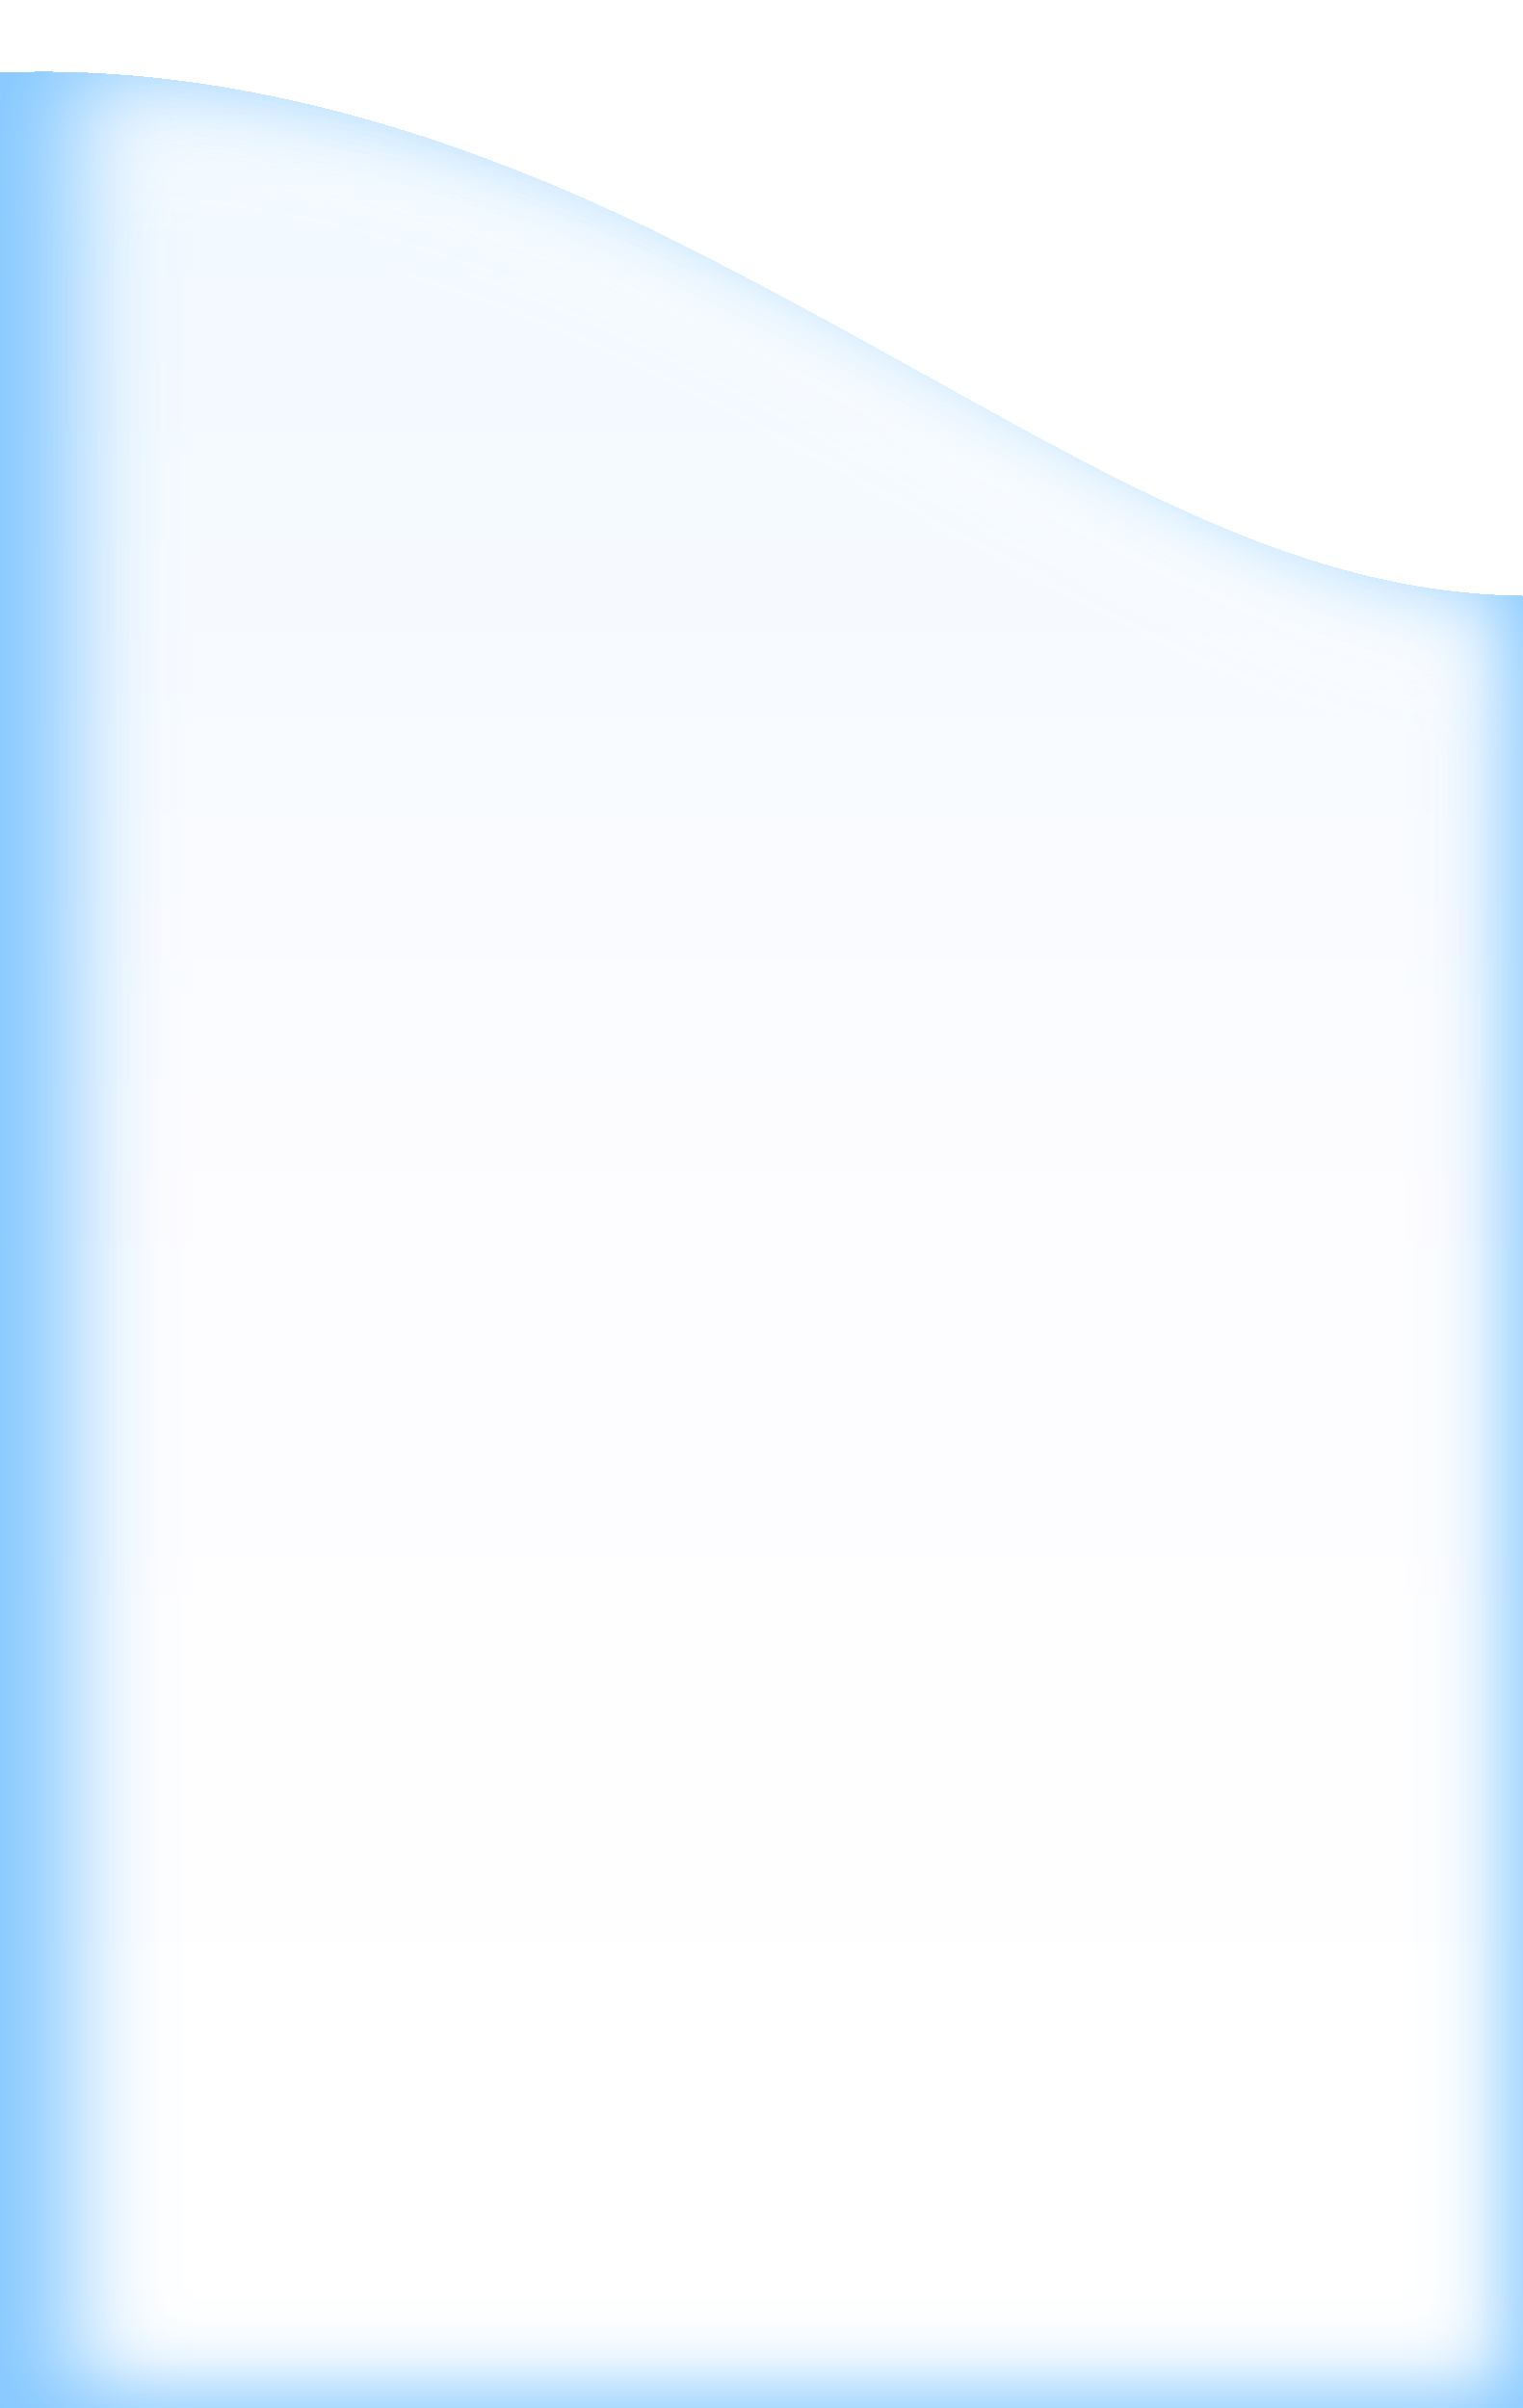
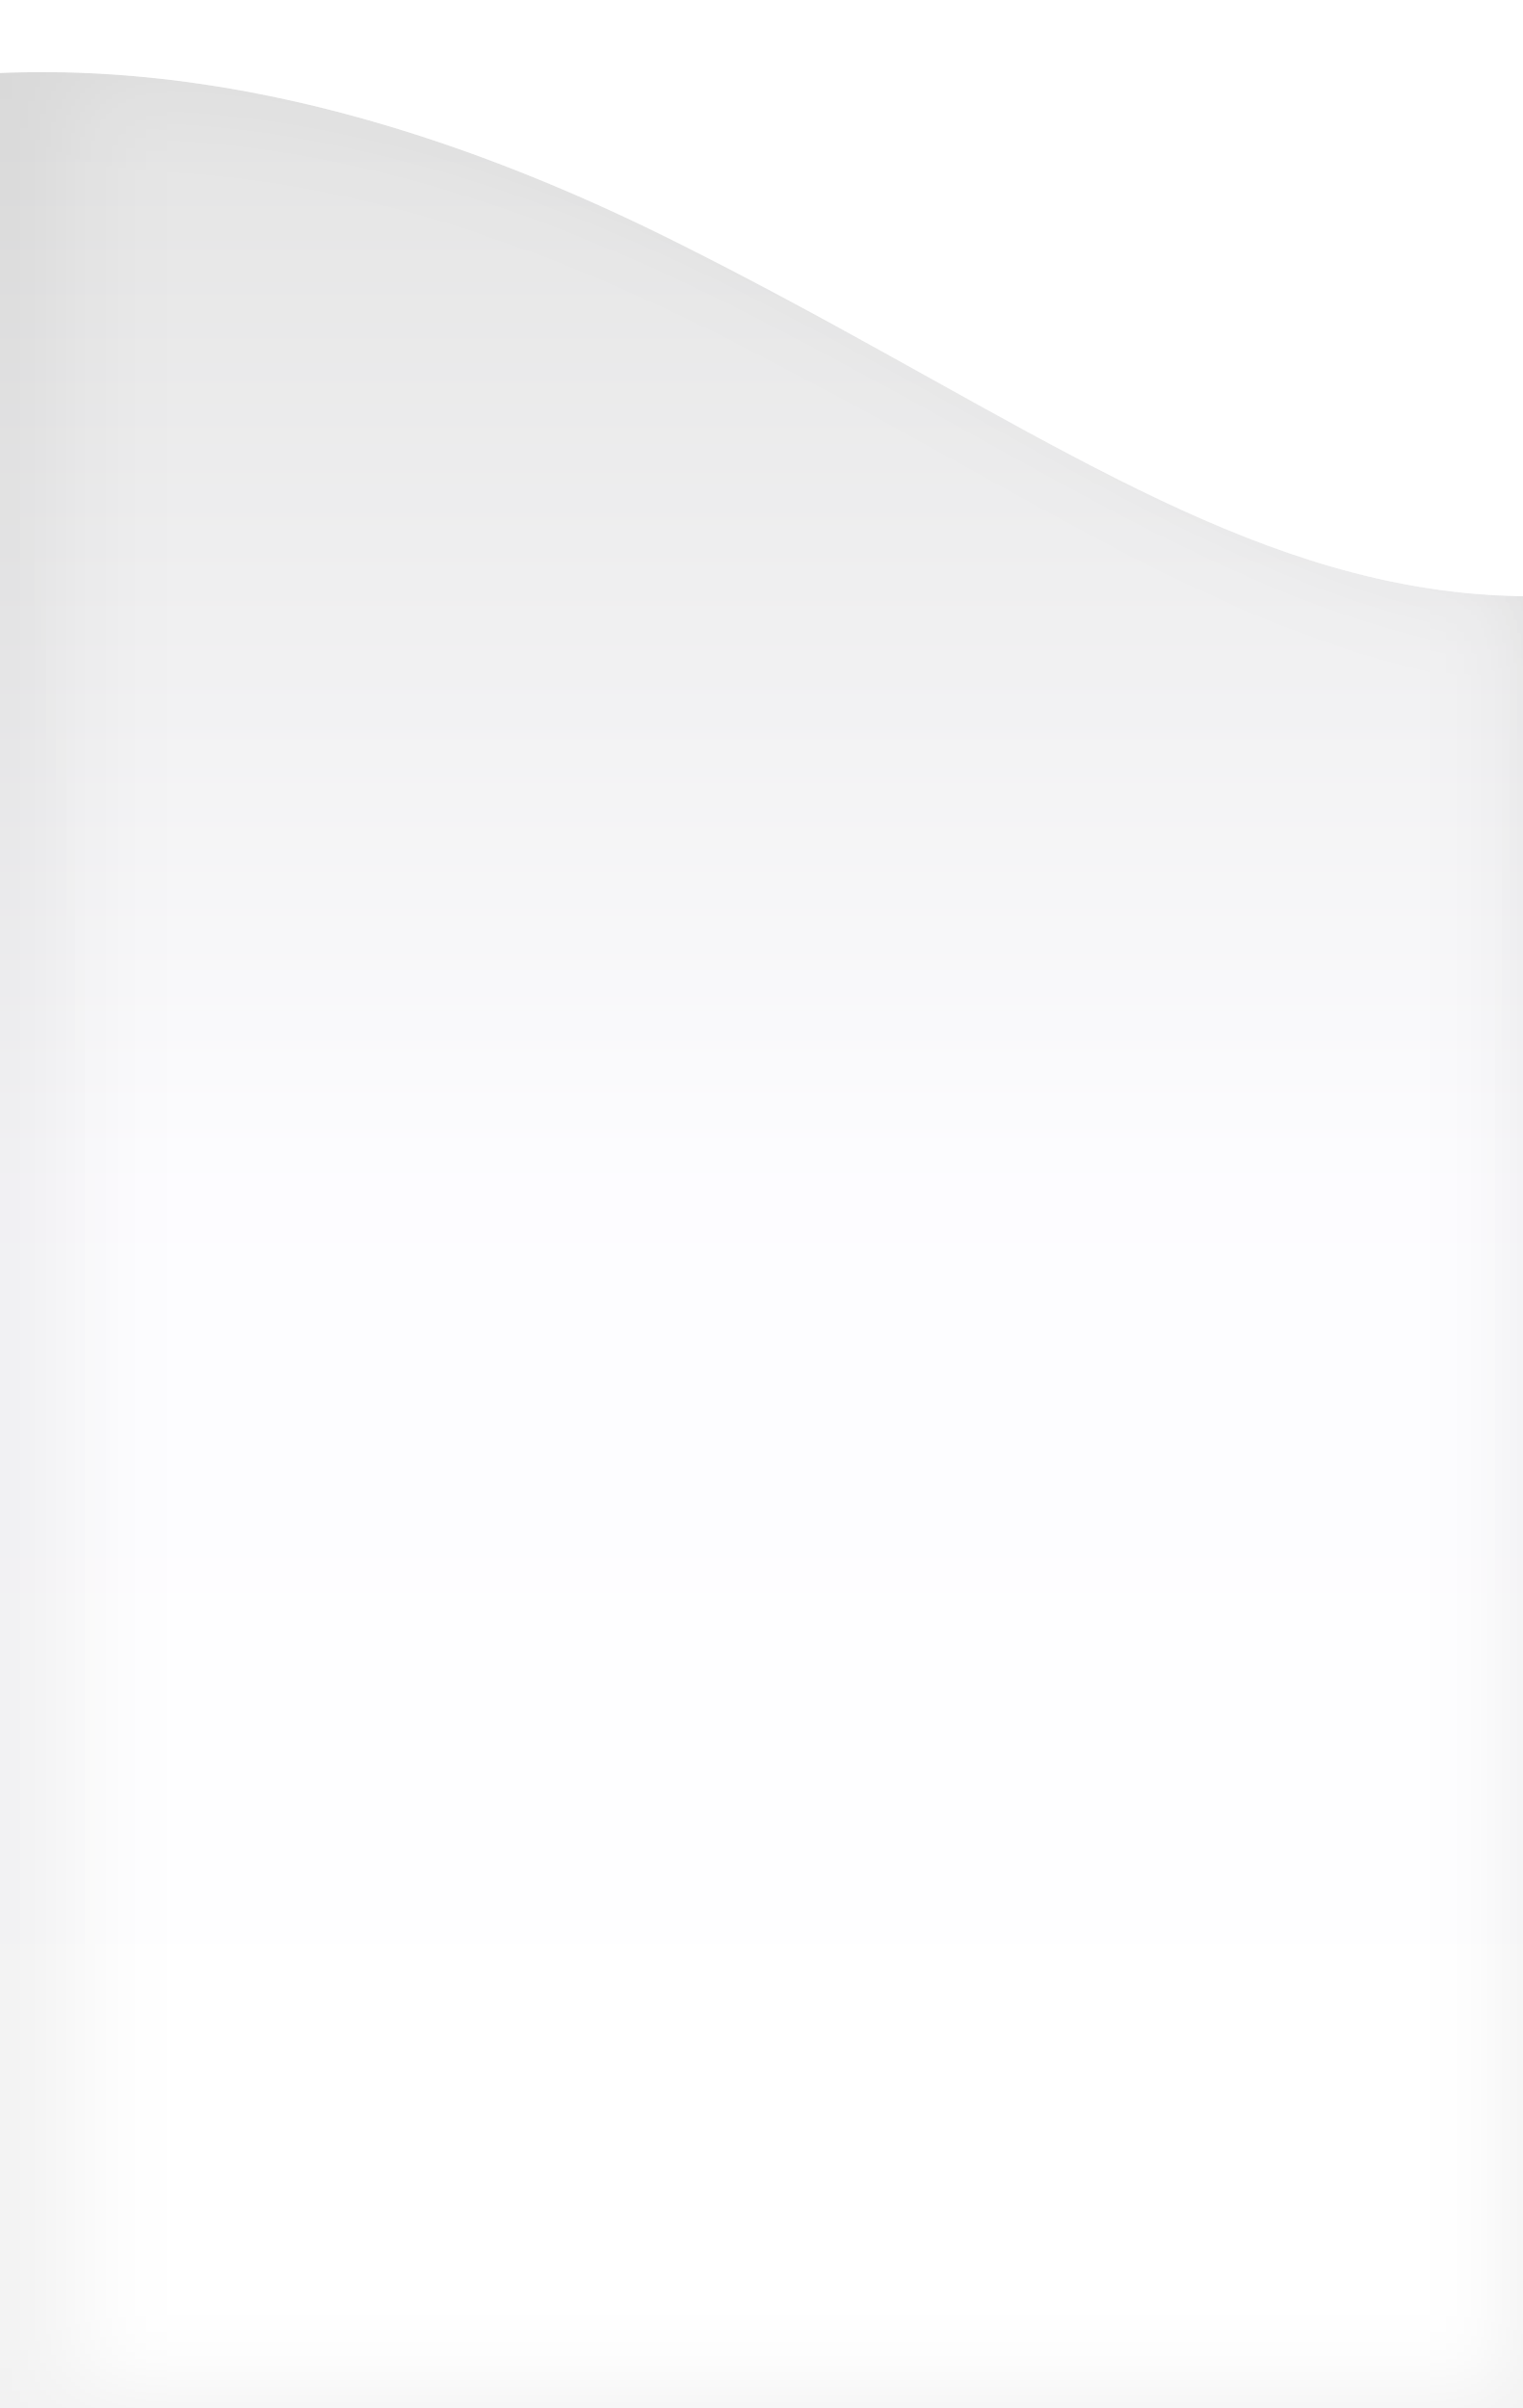
<svg xmlns="http://www.w3.org/2000/svg" width="375" height="593" viewBox="0 0 375 593" fill="none">
  <g filter="url(#filter0_ii_1581_3379)">
    <path d="M165.921 59.33C-25.446 -36.157 -122.233 57.951 -171 93.4L-162.422 614H865.497L901 203.57C873.551 66.781 771.169 -87.007 574.087 59.33C368.973 211.631 315.823 134.128 165.921 59.33Z" fill="url(#paint0_linear_1581_3379)" fill-opacity="0.1" />
  </g>
  <defs>
    <filter id="filter0_ii_1581_3379" x="-171" y="0" width="1090" height="631" filterUnits="userSpaceOnUse" color-interpolation-filters="sRGB">
      <feFlood flood-opacity="0" result="BackgroundImageFix" />
      <feBlend mode="normal" in="SourceGraphic" in2="BackgroundImageFix" result="shape" />
-       <feColorMatrix in="SourceAlpha" type="matrix" values="0 0 0 0 0 0 0 0 0 0 0 0 0 0 0 0 0 0 127 0" result="hardAlpha" />
-       <feOffset dx="9" dy="17" />
-       <feGaussianBlur stdDeviation="10.6" />
-       <feComposite in2="hardAlpha" operator="arithmetic" k2="-1" k3="1" />
-       <feColorMatrix type="matrix" values="0 0 0 0 1 0 0 0 0 1 0 0 0 0 1 0 0 0 1 0" />
-       <feBlend mode="normal" in2="shape" result="effect1_innerShadow_1581_3379" />
-       <feColorMatrix in="SourceAlpha" type="matrix" values="0 0 0 0 0 0 0 0 0 0 0 0 0 0 0 0 0 0 127 0" result="hardAlpha" />
-       <feOffset dx="18" dy="1" />
-       <feGaussianBlur stdDeviation="12.15" />
-       <feComposite in2="hardAlpha" operator="arithmetic" k2="-1" k3="1" />
-       <feColorMatrix type="matrix" values="0 0 0 0 0.471 0 0 0 0 0.761 0 0 0 0 1 0 0 0 0.9 0" />
-       <feBlend mode="normal" in2="effect1_innerShadow_1581_3379" result="effect2_innerShadow_1581_3379" />
+       <feColorMatrix in="SourceAlpha" type="matrix" values="0 0 0 0 0                 0 0 0 0 0                 0 0 0 0 0                 0 0 0 1 0" result="alpha" />
+       <feOffset in="alpha" dx="9" dy="17" result="off1" />
+       <feGaussianBlur in="off1" stdDeviation="13" result="blur1" />
+       <feComposite in="blur1" in2="alpha" operator="arithmetic" k2="-1" k3="1" result="is1" />
+       <feFlood flood-color="#FFFFFF" flood-opacity="0.12" result="c1" />
+       <feComposite in="c1" in2="is1" operator="in" result="shadow1" />
+       <feBlend mode="normal" in="shadow1" in2="shape" result="s1" />
+       <feOffset in="alpha" dx="18" dy="1" result="off2" />
+       <feGaussianBlur in="off2" stdDeviation="12.15" result="blur2" />
+       <feComposite in="blur2" in2="alpha" operator="arithmetic" k2="-1" k3="1" result="is2" />
+       <feFlood flood-color="currentColor" flood-opacity="0.5" result="c2" />
+       <feComposite in="c2" in2="is2" operator="in" result="shadow2" />
+       <feBlend mode="normal" in="shadow2" in2="s1" result="effect2" />
    </filter>
    <linearGradient id="paint0_linear_1581_3379" x1="365" y1="34.468" x2="365" y2="494.5" gradientUnits="userSpaceOnUse">
-       <stop stop-color="#78C2FF" />
+       <stop stop-color="currentColor" />
      <stop offset="0.553" stop-color="#EBE9FF" />
      <stop offset="0.966" stop-color="white" />
    </linearGradient>
  </defs>
</svg>
